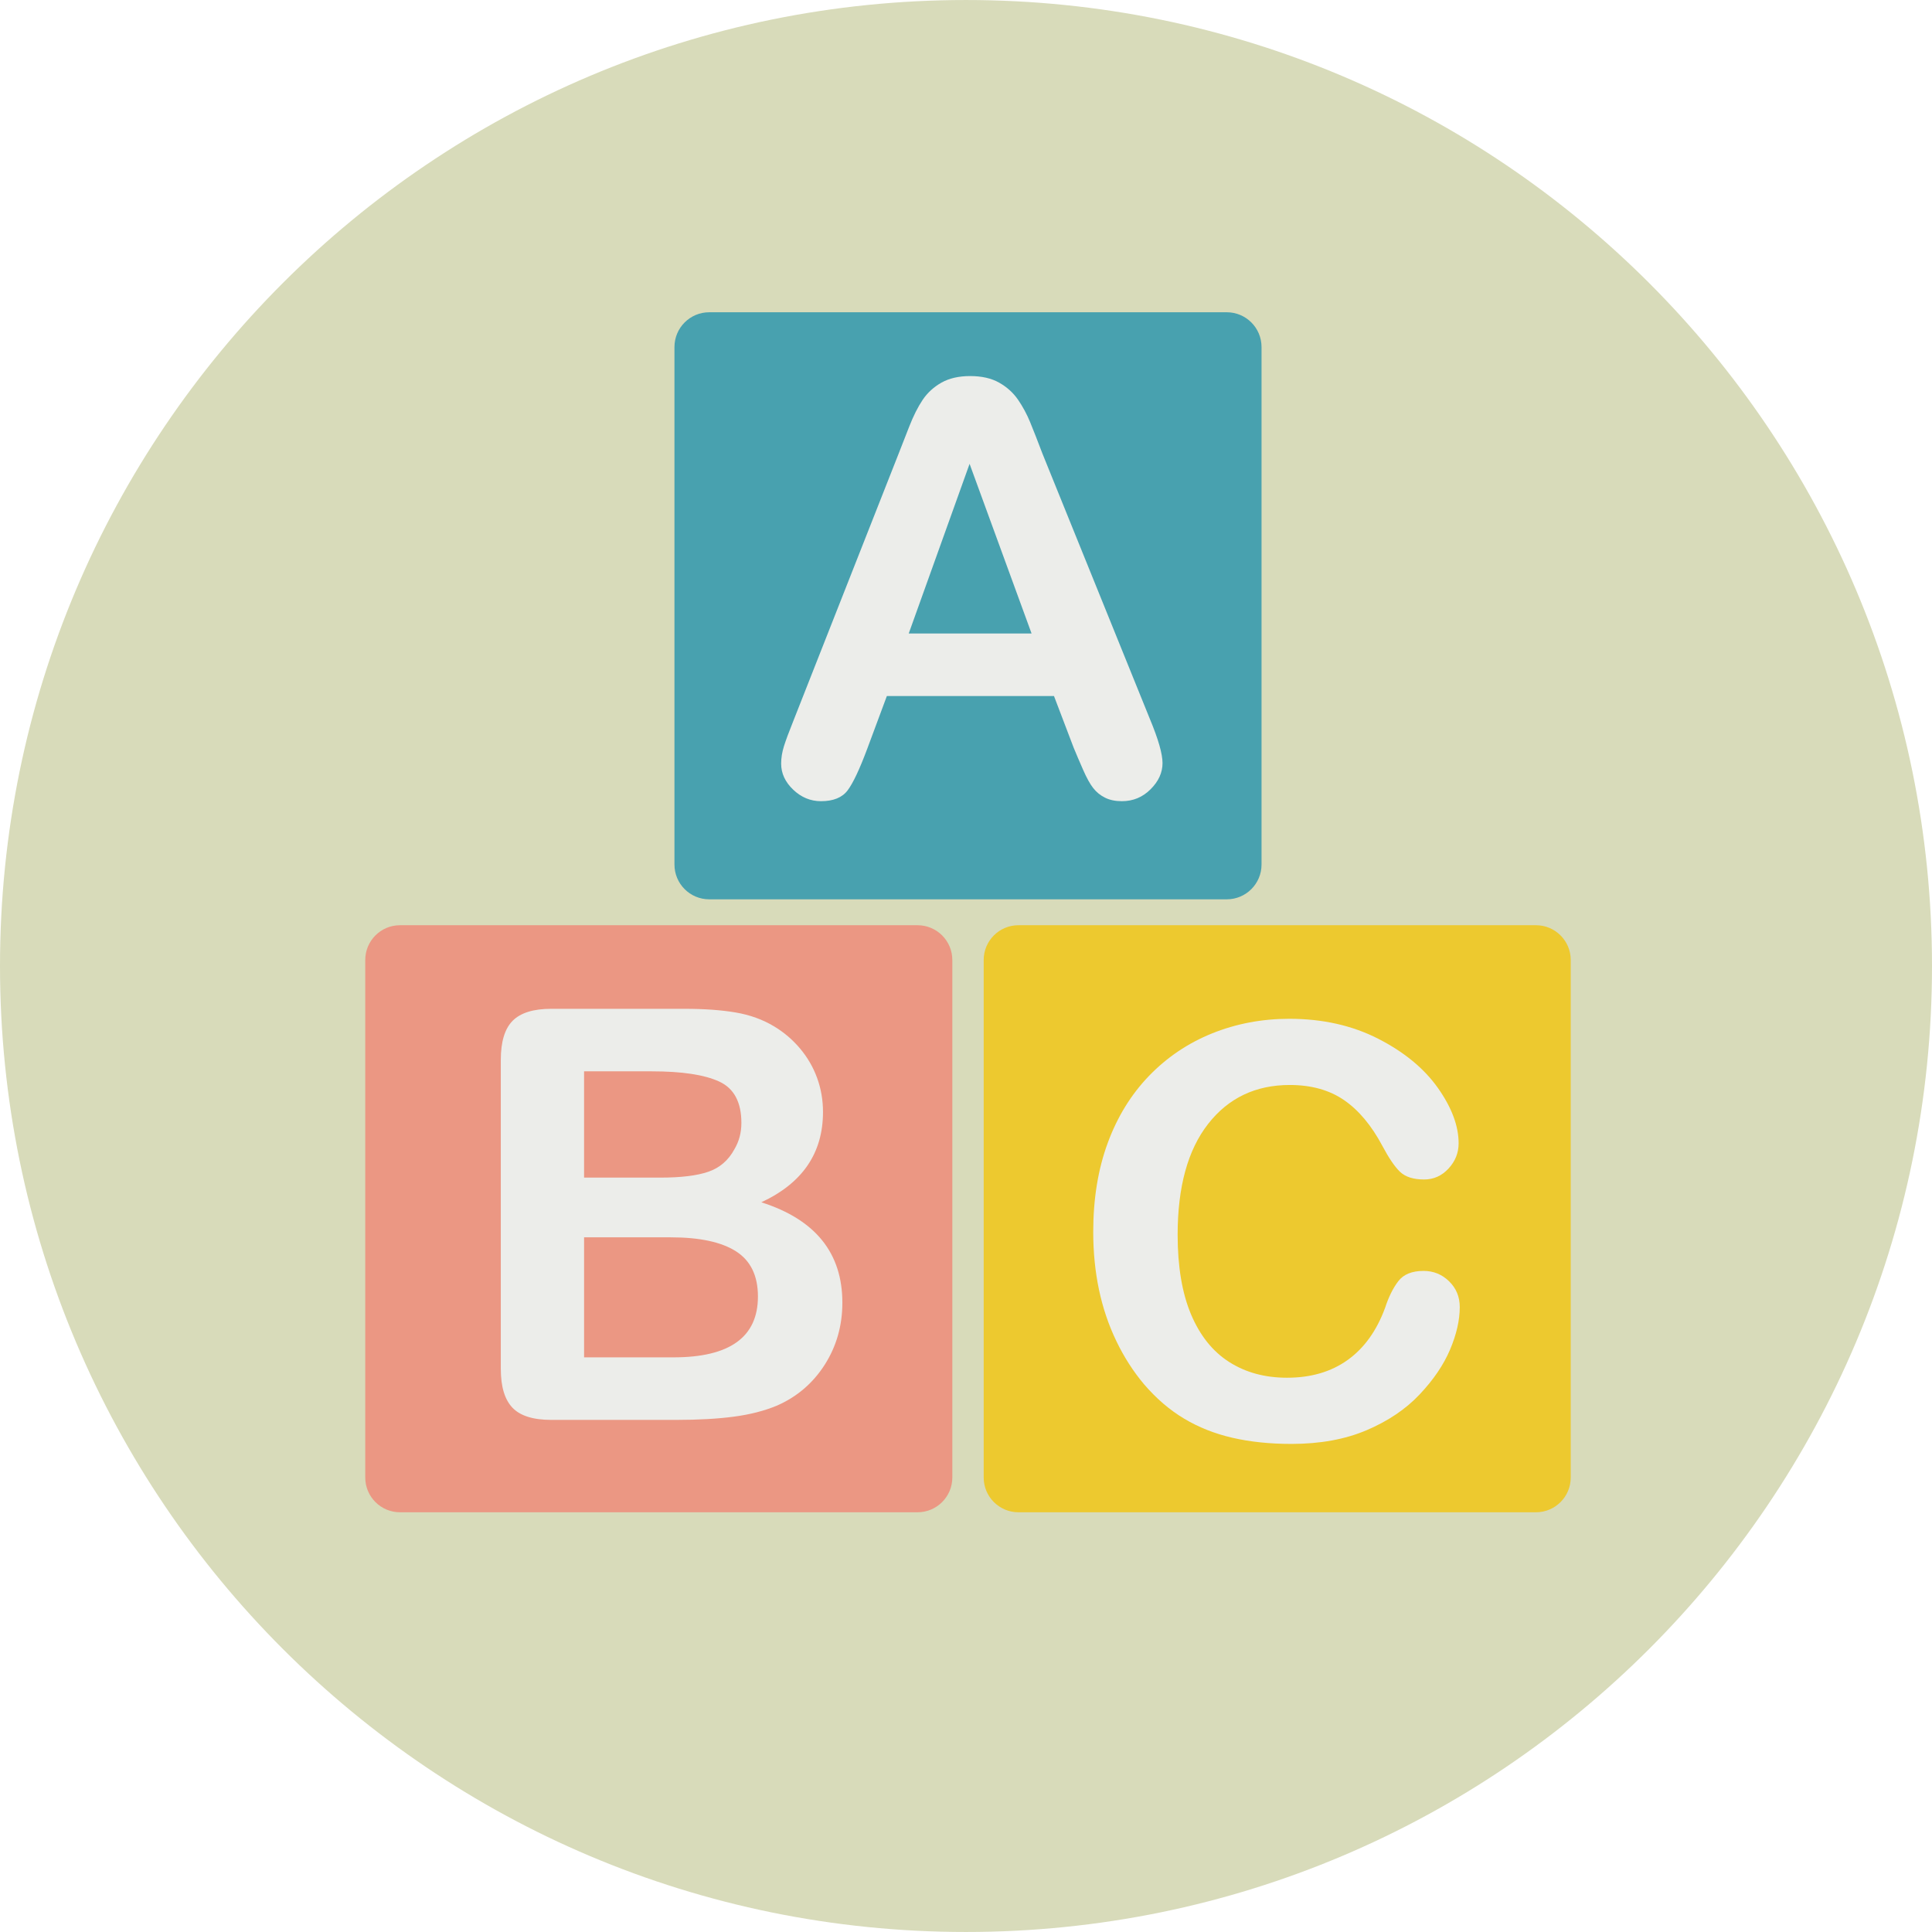
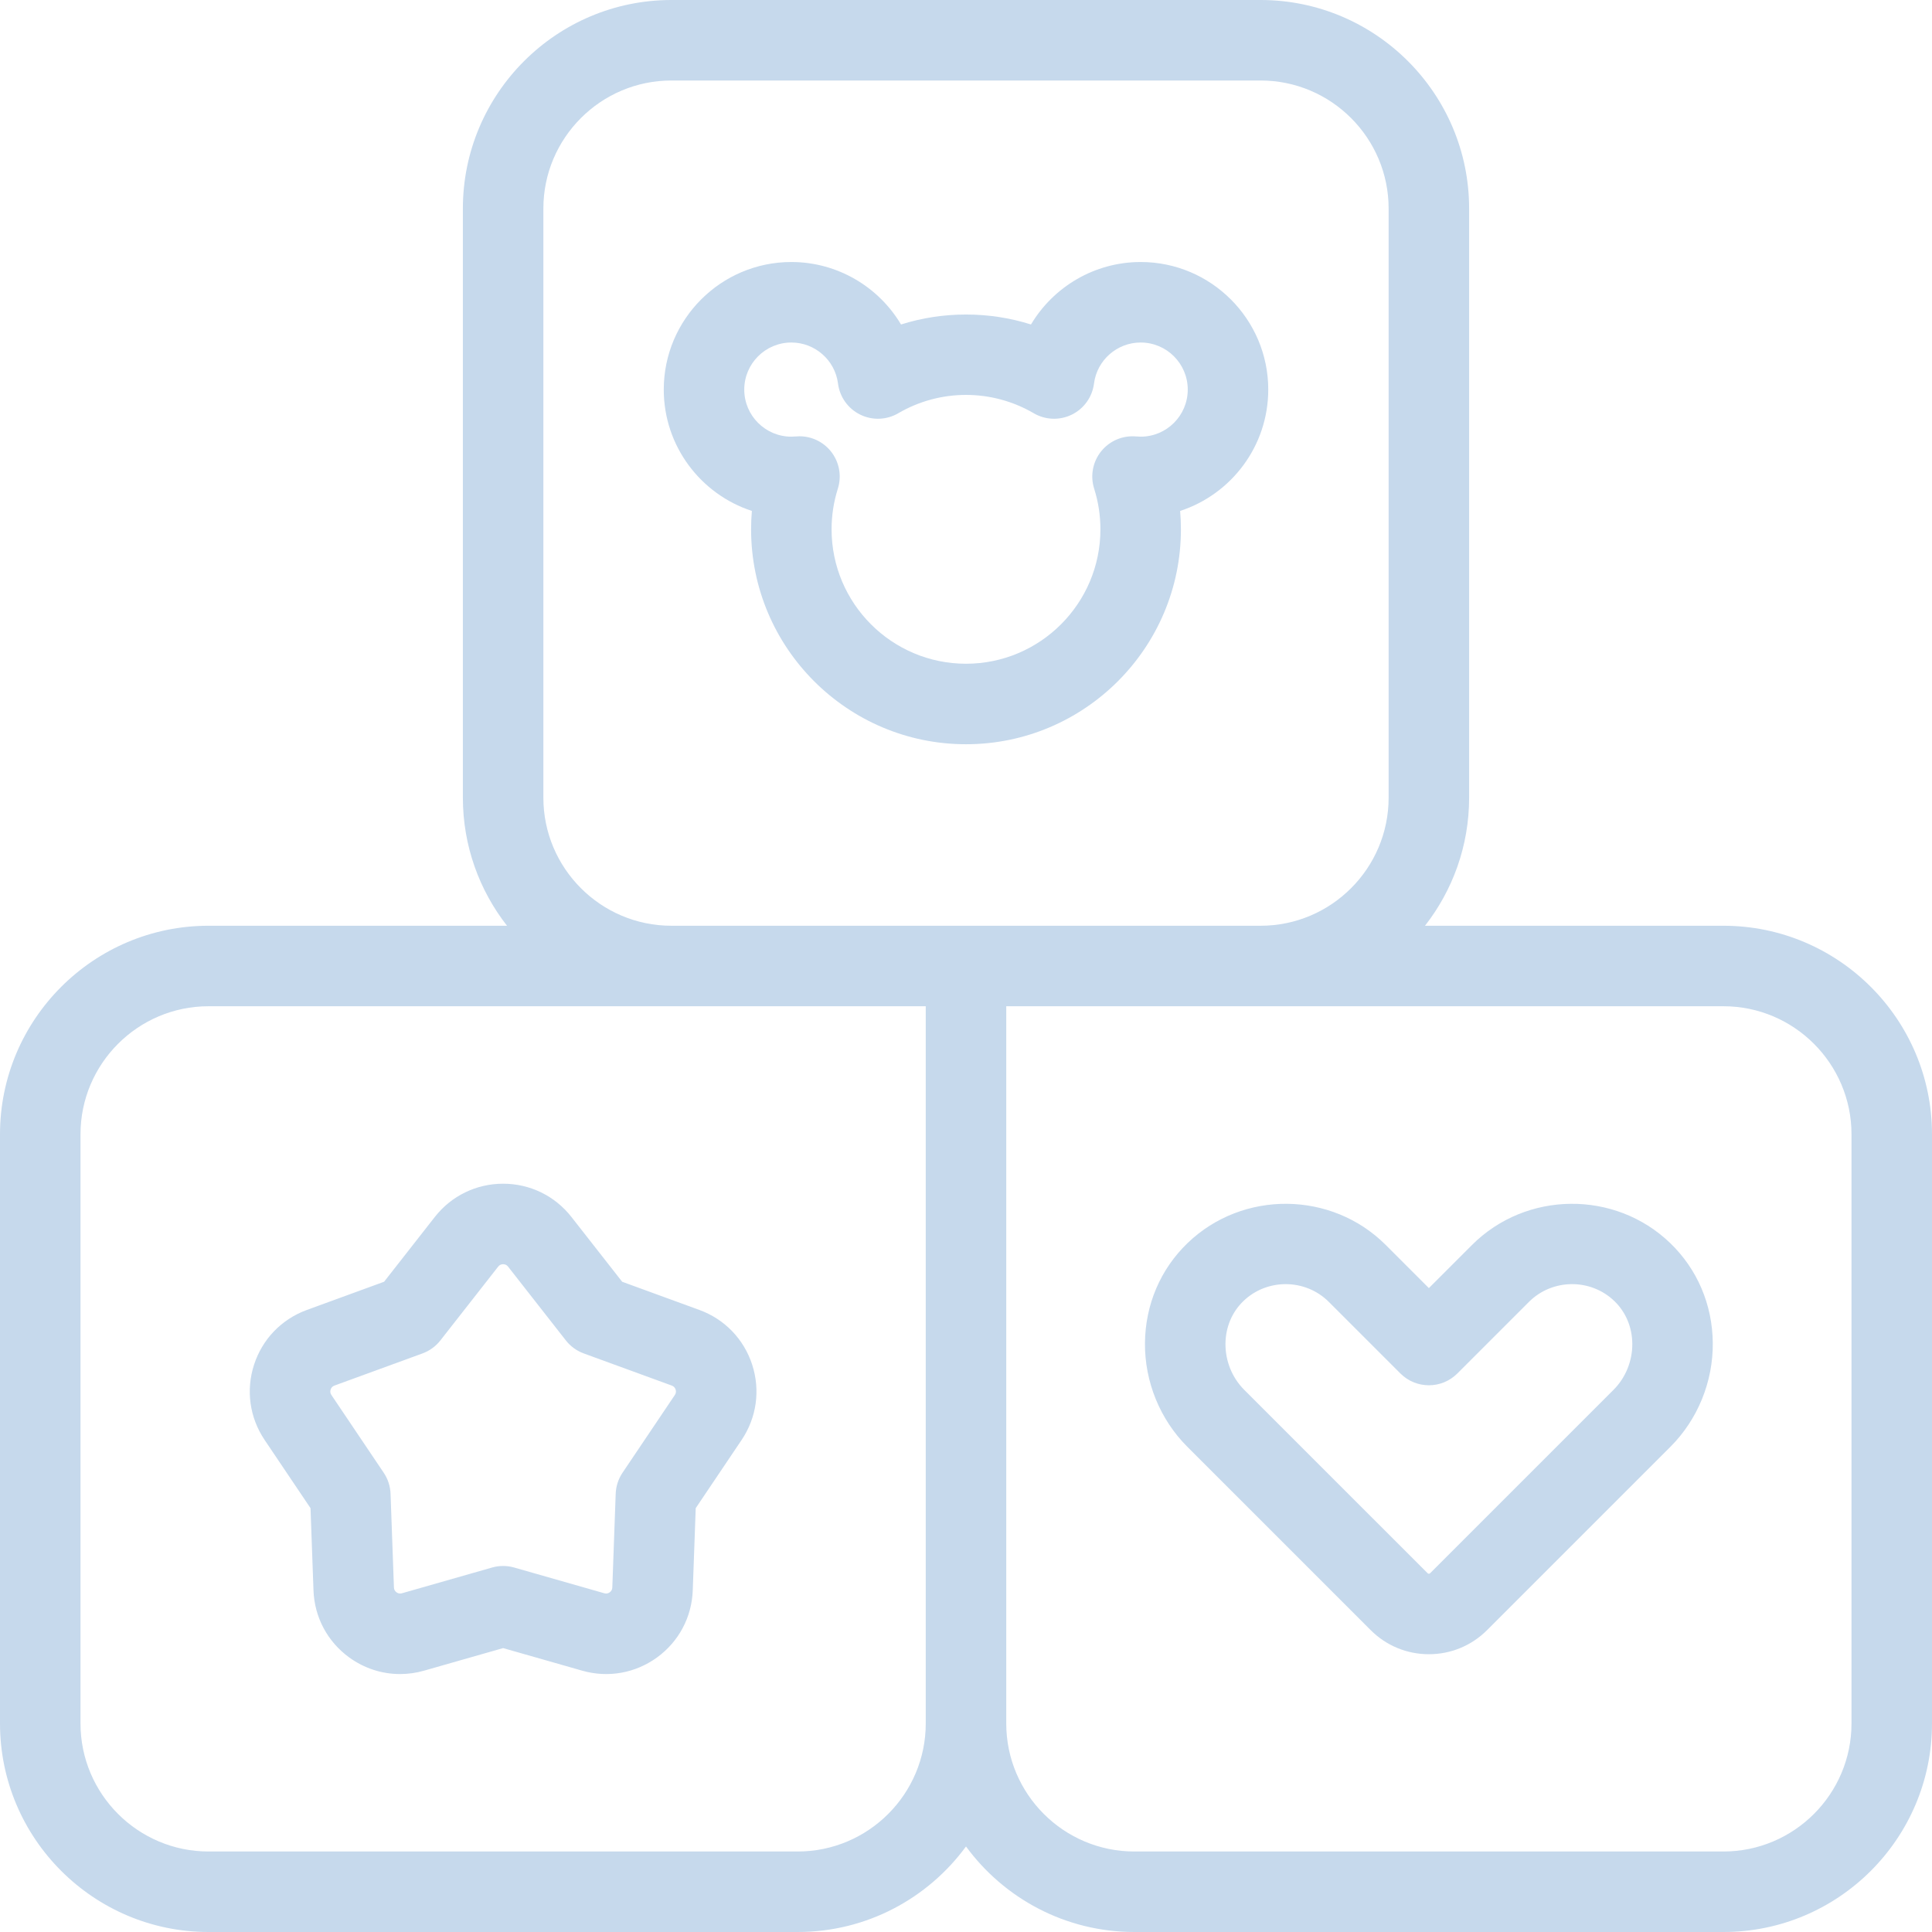
- <svg xmlns="http://www.w3.org/2000/svg" version="1.1" id="Layer_1" x="0px" y="0px" viewBox="0 0 496.158 496.158" style="enable-background:new 0 0 496.158 496.158;" xml:space="preserve">
-   <path style="fill:#D8DBBA;" d="M248.082,0.003C111.07,0.003,0,111.063,0,248.085c0,137.001,111.07,248.07,248.082,248.07  c137.006,0,248.076-111.069,248.076-248.07C496.158,111.062,385.088,0.003,248.082,0.003z" />
-   <path style="fill:#48A1AF;" d="M315.047,80.192H182.135c-4.929,0-8.926,3.997-8.926,8.927v132.909c0,4.93,3.997,8.927,8.926,8.927  h132.912c4.93,0,8.928-3.997,8.928-8.927V89.119C323.975,84.189,319.976,80.192,315.047,80.192z" />
-   <path style="fill:#ECEDEA;" d="M295.307,184.651l-27.583-68.126c-1.291-3.409-2.36-6.129-3.201-8.173  c-0.841-2.037-1.873-3.947-3.096-5.725c-1.23-1.773-2.835-3.229-4.829-4.356c-1.988-1.127-4.479-1.693-7.452-1.693  c-2.929,0-5.388,0.566-7.384,1.693c-1.986,1.128-3.6,2.606-4.822,4.429s-2.376,4.116-3.453,6.878  c-1.086,2.759-2.011,5.125-2.775,7.092l-27.009,68.559c-1.101,2.736-1.896,4.876-2.377,6.408c-0.481,1.54-0.719,3.026-0.719,4.467  c0,2.495,1.032,4.727,3.096,6.695c2.063,1.968,4.44,2.954,7.132,2.954c3.17,0,5.447-0.926,6.84-2.774  c1.39-1.846,3.071-5.411,5.043-10.692l5.037-13.54h42.92l5.045,13.249c0.673,1.635,1.475,3.52,2.415,5.656  c0.933,2.136,1.811,3.722,2.629,4.75c0.81,1.035,1.818,1.853,3.019,2.449c1.2,0.604,2.645,0.902,4.326,0.902  c2.881,0,5.342-1.021,7.374-3.062c2.05-2.041,3.065-4.283,3.065-6.733C298.547,193.609,297.469,189.836,295.307,184.651z   M233.371,162.69L249,119.12l15.92,43.57H233.371z" />
-   <path style="fill:#EB9783;" d="M235.641,237.606H102.728c-4.93,0-8.927,3.998-8.927,8.927v132.908c0,4.929,3.997,8.927,8.927,8.927  H235.64c4.921,0,8.927-3.998,8.927-8.927V246.534C244.567,241.604,240.561,237.606,235.641,237.606z" />
-   <path style="fill:#ECEDEA;" d="M195.509,308.76c10.562-4.899,15.845-12.626,15.845-23.188c0-3.073-0.506-5.988-1.515-8.75  c-1.001-2.759-2.468-5.282-4.387-7.563c-1.926-2.281-4.135-4.161-6.626-5.656c-2.936-1.773-6.244-2.973-9.942-3.596  c-3.691-0.622-8.063-0.936-13.1-0.936h-34.209c-4.563,0-7.864,1.02-9.905,3.057c-2.04,2.044-3.057,5.392-3.057,10.046v79.361  c0,4.563,0.994,7.887,2.988,9.974c1.988,2.09,5.312,3.134,9.974,3.134h32.26c5.571,0,10.439-0.275,14.62-0.829  c4.173-0.551,7.873-1.499,11.09-2.844c5.136-2.254,9.217-5.751,12.243-10.478c3.019-4.731,4.54-10.047,4.54-15.95  C216.328,321.77,209.389,313.177,195.509,308.76z M149.998,275.128h17.355c7.78,0,13.559,0.875,17.357,2.628  c3.791,1.75,5.686,5.297,5.686,10.62c0,2.5-0.596,4.758-1.797,6.775c-1.536,2.832-3.76,4.75-6.664,5.759  c-2.904,1.005-7.016,1.513-12.351,1.513h-19.587v-27.295H149.998z M172.971,348.581h-22.973v-30.822h22.254  c7.438,0,13.039,1.208,16.775,3.603c3.746,2.404,5.619,6.268,5.619,11.594C194.646,343.372,187.424,348.581,172.971,348.581z" />
-   <path style="fill:#EDC92F;" d="M394.453,237.606H261.549c-4.93,0-8.927,3.998-8.927,8.927v132.908c0,4.929,3.997,8.927,8.927,8.927  h132.904c4.931,0,8.927-3.998,8.927-8.927V246.534C403.38,241.604,399.384,237.606,394.453,237.606z" />
-   <path style="fill:#ECEDEA;" d="M372.137,329.047c-1.818-1.773-4.004-2.664-6.549-2.664c-2.974,0-5.137,0.875-6.48,2.625  c-1.345,1.754-2.477,4.024-3.385,6.81c-2.157,5.9-5.366,10.378-9.615,13.428c-4.25,3.049-9.446,4.57-15.592,4.57  c-5.663,0-10.607-1.341-14.835-4.032c-4.226-2.686-7.488-6.755-9.797-12.205c-2.3-5.449-3.454-12.278-3.454-20.486  c0-12.29,2.606-21.774,7.818-28.446c5.205-6.675,12.204-10.012,20.987-10.012c5.524,0,10.171,1.299,13.939,3.89  c3.769,2.594,7.039,6.503,9.828,11.739c1.682,3.168,3.202,5.399,4.57,6.699c1.376,1.291,3.424,1.94,6.159,1.94  c2.445,0,4.54-0.936,6.268-2.809c1.729-1.872,2.59-4.031,2.59-6.48c0-4.463-1.78-9.205-5.325-14.223  c-3.555-5.017-8.668-9.229-15.339-12.637c-6.673-3.409-14.284-5.117-22.829-5.117c-7.016,0-13.611,1.253-19.81,3.745  c-6.19,2.499-11.586,6.137-16.203,10.91c-4.607,4.78-8.146,10.527-10.614,17.25c-2.477,6.721-3.716,14.333-3.716,22.829  c0,5.234,0.498,10.179,1.477,14.837c0.985,4.655,2.459,9.034,4.433,13.142c1.964,4.104,4.341,7.811,7.122,11.124  c3.126,3.649,6.542,6.591,10.271,8.823c3.715,2.232,7.857,3.879,12.42,4.934c4.563,1.055,9.623,1.582,15.193,1.582  c7.344,0,13.78-1.173,19.305-3.527c5.52-2.354,10.051-5.411,13.604-9.183c3.555-3.767,6.161-7.608,7.818-11.521  c1.652-3.913,2.485-7.547,2.485-10.914C374.882,333.032,373.964,330.824,372.137,329.047z" />
+ <svg xmlns="http://www.w3.org/2000/svg" version="1.1" id="Capa_1" x="0px" y="0px" viewBox="0 0 480 480" style="enable-background:new 0 0 480 480;" xml:space="preserve">
+   <path fill="#c6d9ec" id="XMLID_28_" d="M428.182,230h-74.146c6.861-8.789,10.964-19.831,10.964-31.818V51.818C365,23.246,341.754,0,313.182,0  H166.818C138.246,0,115,23.246,115,51.818v146.363c0,11.988,4.104,23.029,10.964,31.818H51.818C23.245,230,0,253.245,0,281.818  v146.363C0,456.755,23.245,480,51.818,480h146.363c17.15,0,32.382-8.376,41.818-21.25c9.437,12.874,24.668,21.25,41.818,21.25  h146.363C456.755,480,480,456.755,480,428.182V281.818C480,253.245,456.755,230,428.182,230z M135,198.182V51.818  C135,34.273,149.273,20,166.818,20h146.363C330.727,20,345,34.273,345,51.818v146.363C345,215.727,330.727,230,313.182,230H166.818  C149.273,230,135,215.727,135,198.182z M198.182,460H51.818C34.273,460,20,445.727,20,428.182V281.818  C20,264.273,34.273,250,51.818,250H230v178.182C230,445.727,215.727,460,198.182,460z M460,428.182  C460,445.727,445.727,460,428.182,460H281.818C264.273,460,250,445.727,250,428.182V250h178.182  C445.727,250,460,264.273,460,281.818V428.182z M173.769,325.457l-19.194-7.01l-12.6-16.09v-0.001  c-4.115-5.254-10.302-8.267-16.975-8.267s-12.859,3.013-16.975,8.268l-12.6,16.09l-19.194,7.01  c-6.269,2.29-11.046,7.243-13.108,13.589c-2.062,6.347-1.107,13.162,2.617,18.698l11.409,16.954l0.736,20.422  c0.239,6.668,3.473,12.743,8.872,16.665c3.741,2.719,8.144,4.129,12.63,4.129c1.988,0,3.992-0.276,5.962-0.839l19.65-5.611  l19.649,5.61c6.415,1.835,13.193,0.636,18.593-3.289c5.399-3.922,8.633-9.997,8.872-16.664l0.736-20.423l11.409-16.954  c3.725-5.536,4.679-12.352,2.617-18.698C184.814,332.7,180.037,327.747,173.769,325.457z M167.666,346.578l-13.003,19.323  c-1.042,1.549-1.63,3.357-1.696,5.223l-0.839,23.277c-0.019,0.503-0.234,0.908-0.642,1.204c-0.407,0.298-0.86,0.38-1.346,0.237  l-22.396-6.394c-1.793-0.514-3.697-0.514-5.49,0l-22.396,6.395c-0.487,0.14-0.938,0.059-1.345-0.238  c-0.407-0.296-0.623-0.701-0.642-1.205l-0.839-23.276c-0.066-1.865-0.654-3.674-1.696-5.223l-13.003-19.323  c-0.281-0.418-0.345-0.872-0.189-1.352c0.156-0.479,0.475-0.81,0.948-0.982l21.877-7.99c1.753-0.641,3.292-1.759,4.442-3.229  l14.359-18.337c0.311-0.397,0.725-0.599,1.229-0.599s0.918,0.201,1.229,0.599l14.359,18.337c1.15,1.47,2.689,2.588,4.442,3.229  l21.877,7.99c0.474,0.173,0.792,0.503,0.948,0.982C168.011,345.706,167.947,346.16,167.666,346.578z M293.396,131.51  c0-1.529-0.065-3.055-0.194-4.571c12.693-4.14,21.892-16.089,21.892-30.146c0-17.478-14.22-31.697-31.697-31.697  c-11.465,0-21.682,6.171-27.251,15.52c-10.396-3.299-21.893-3.299-32.289,0c-5.569-9.349-15.786-15.52-27.251-15.52  c-17.478,0-31.697,14.22-31.697,31.697c0,14.057,9.198,26.006,21.892,30.146c-0.129,1.517-0.194,3.042-0.194,4.571  c0,29.441,23.953,53.395,53.396,53.395S293.396,160.951,293.396,131.51z M206.604,131.51c0-3.439,0.523-6.837,1.556-10.098  c1.012-3.194,0.356-6.683-1.746-9.292c-1.907-2.368-4.777-3.727-7.786-3.727c-0.306,0-1.677,0.097-2.023,0.097  c-6.45,0-11.697-5.247-11.697-11.697s5.247-11.697,11.697-11.697c5.874,0,10.859,4.385,11.597,10.2  c0.423,3.332,2.49,6.229,5.503,7.713c3.013,1.484,6.57,1.356,9.469-0.34c5.092-2.979,10.91-4.555,16.827-4.555  s11.735,1.575,16.827,4.555c2.9,1.696,6.457,1.824,9.469,0.34c3.013-1.483,5.08-4.381,5.503-7.713  c0.737-5.815,5.723-10.2,11.597-10.2c6.45,0,11.697,5.247,11.697,11.697s-5.247,11.697-11.697,11.697  c-0.347,0-0.707-0.018-1.103-0.055c-3.341-0.303-6.605,1.075-8.707,3.685c-2.103,2.609-2.758,6.098-1.746,9.292  c1.032,3.261,1.556,6.658,1.556,10.098c0,18.414-14.981,33.395-33.396,33.395S206.604,149.924,206.604,131.51z M365.716,309.31  L355,320.025l-10.716-10.716c-13.448-13.449-35.535-13.662-49.234-0.474c-6.736,6.485-10.495,15.295-10.586,24.804  c-0.092,9.622,3.736,19.021,10.503,25.788l45.569,45.568c3.863,3.863,9,5.991,14.464,5.991s10.601-2.128,14.464-5.991l45.569-45.569  c6.767-6.767,10.595-16.166,10.503-25.788c-0.09-9.51-3.85-18.317-10.586-24.803C401.251,295.646,379.165,295.861,365.716,309.31z   M400.891,345.285l-45.569,45.568c-0.04,0.04-0.133,0.134-0.321,0.134s-0.281-0.094-0.321-0.134l-45.569-45.567  c-2.993-2.994-4.688-7.17-4.646-11.456c0.039-4.097,1.622-7.855,4.458-10.586c2.913-2.805,6.706-4.202,10.499-4.202  c3.893,0,7.785,1.473,10.722,4.41l17.787,17.787c3.906,3.904,10.236,3.904,14.143,0l17.787-17.787  c5.8-5.8,15.317-5.893,21.221-0.208c2.836,2.73,4.419,6.489,4.458,10.585C405.578,338.115,403.885,342.291,400.891,345.285z" />
  <g>
</g>
  <g>
</g>
  <g>
</g>
  <g>
</g>
  <g>
</g>
  <g>
</g>
  <g>
</g>
  <g>
</g>
  <g>
</g>
  <g>
</g>
  <g>
</g>
  <g>
</g>
  <g>
</g>
  <g>
</g>
  <g>
</g>
</svg>
